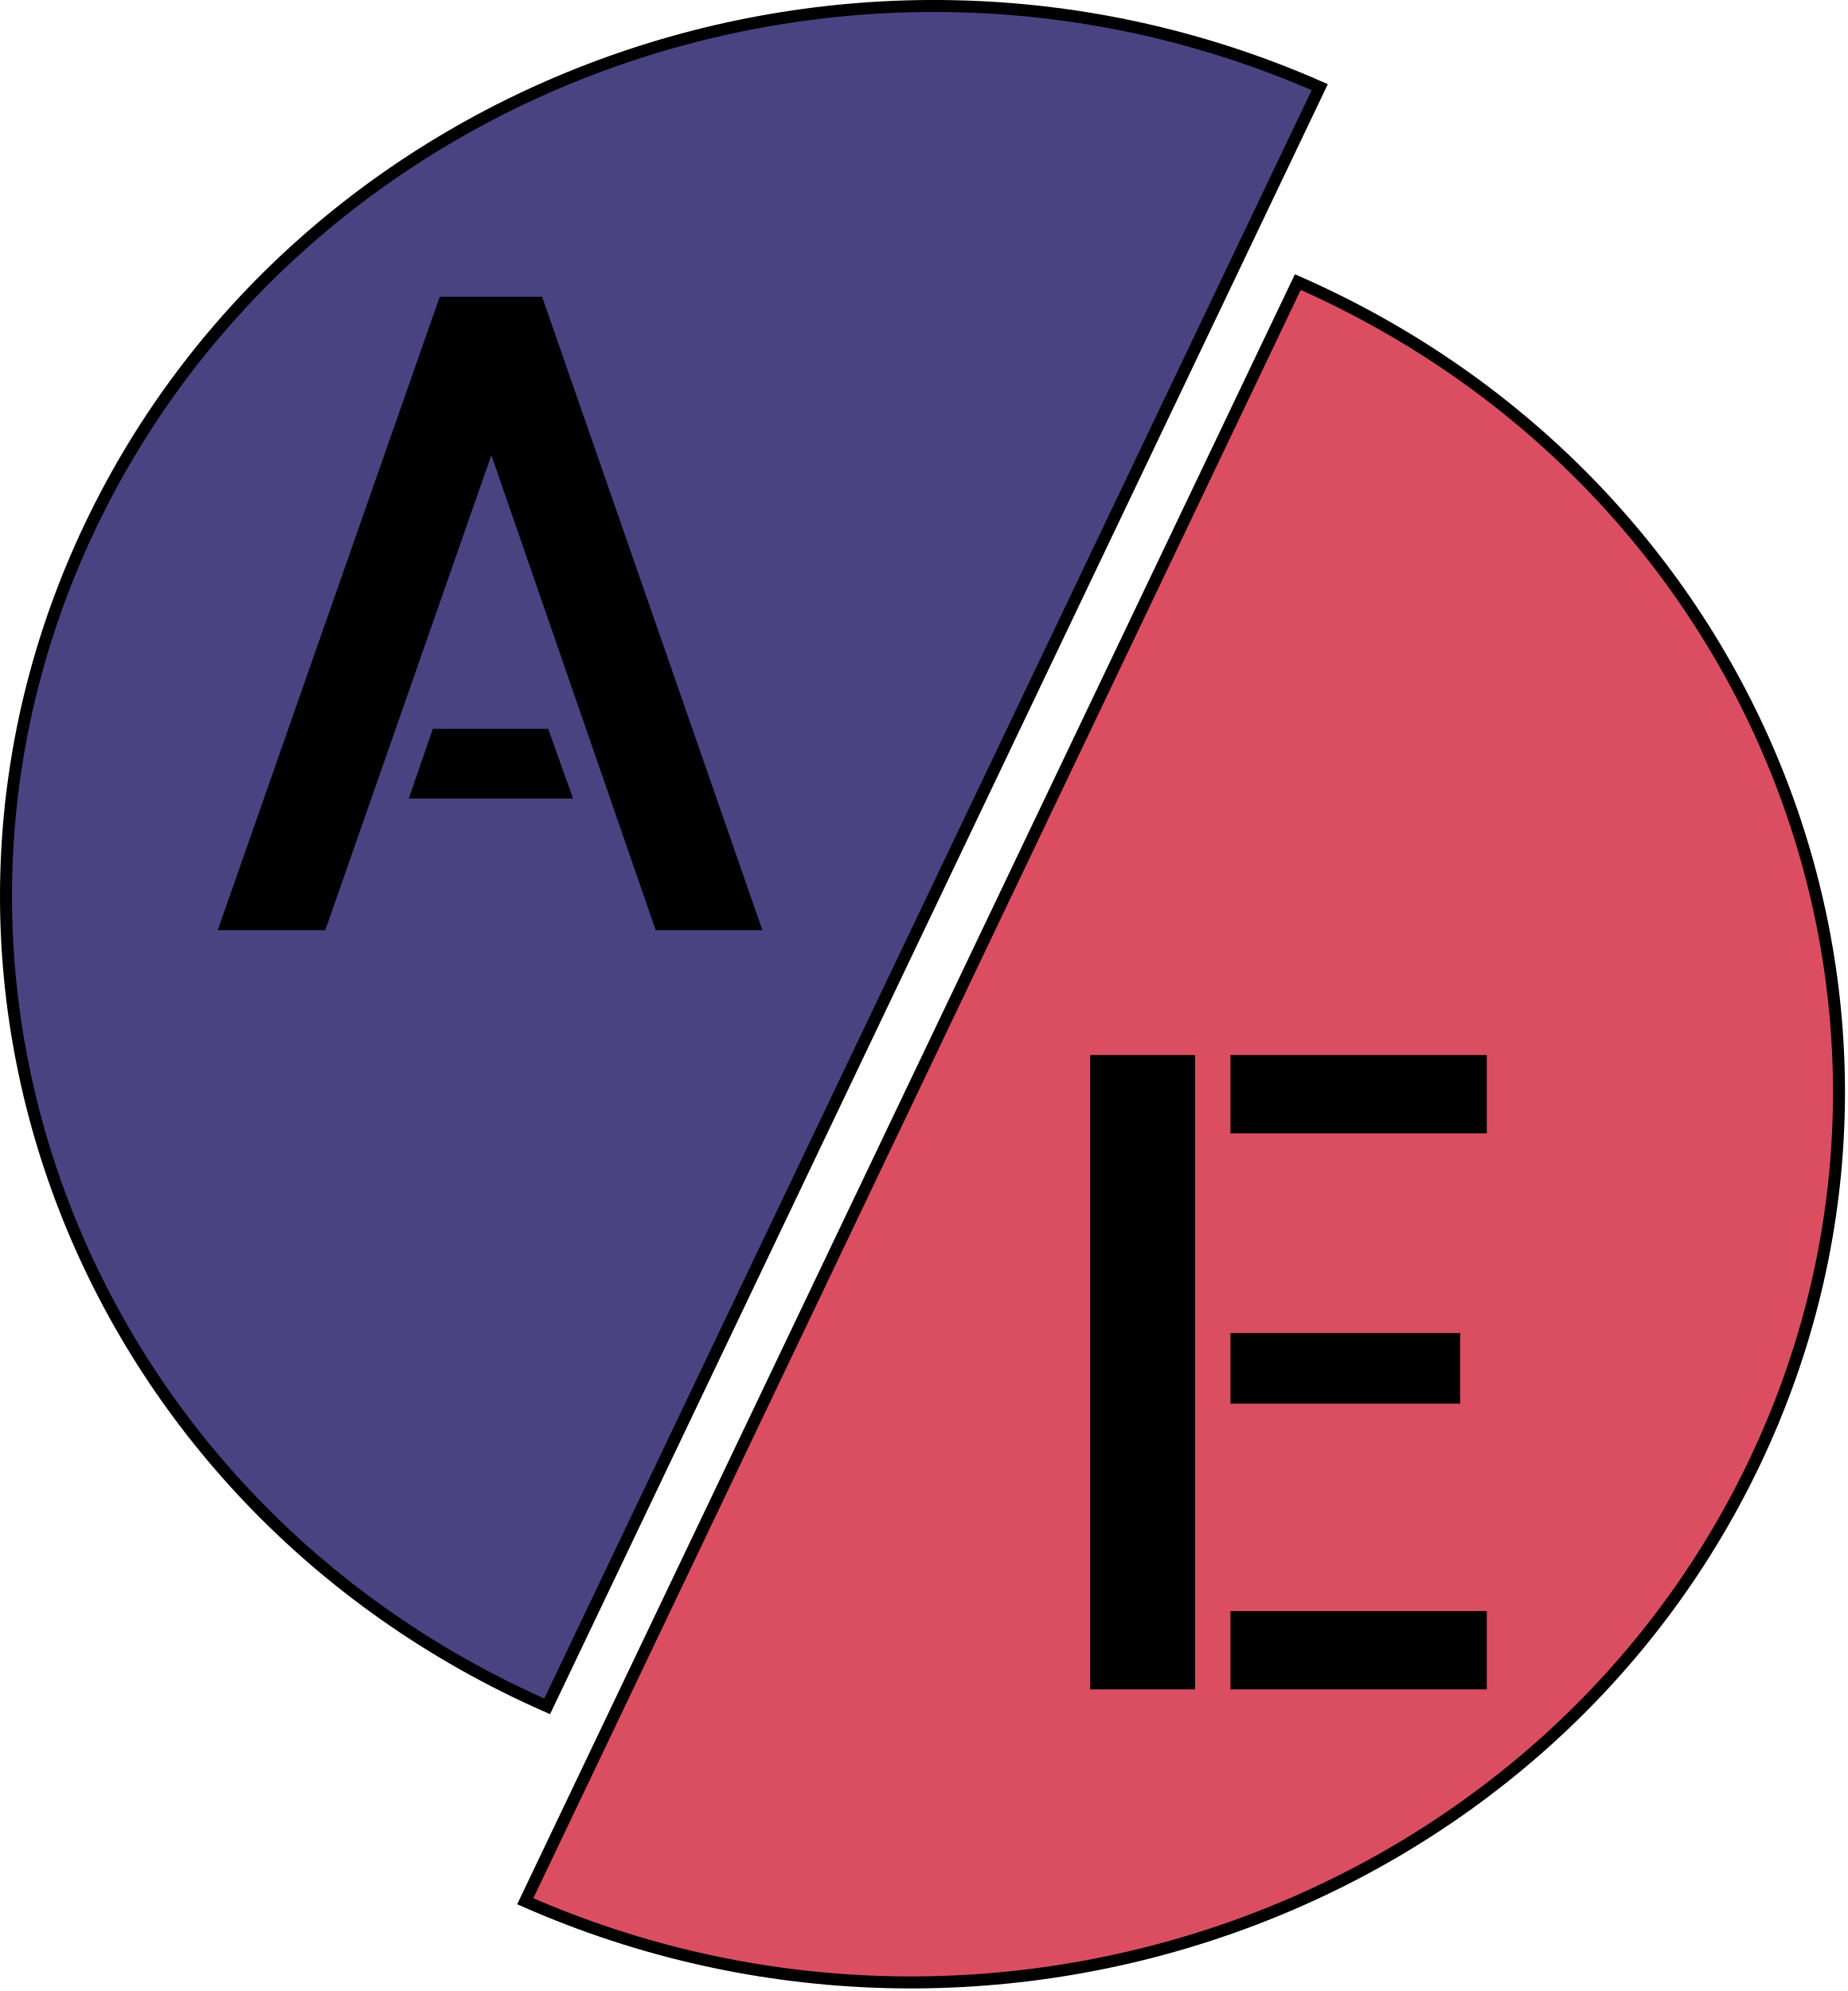
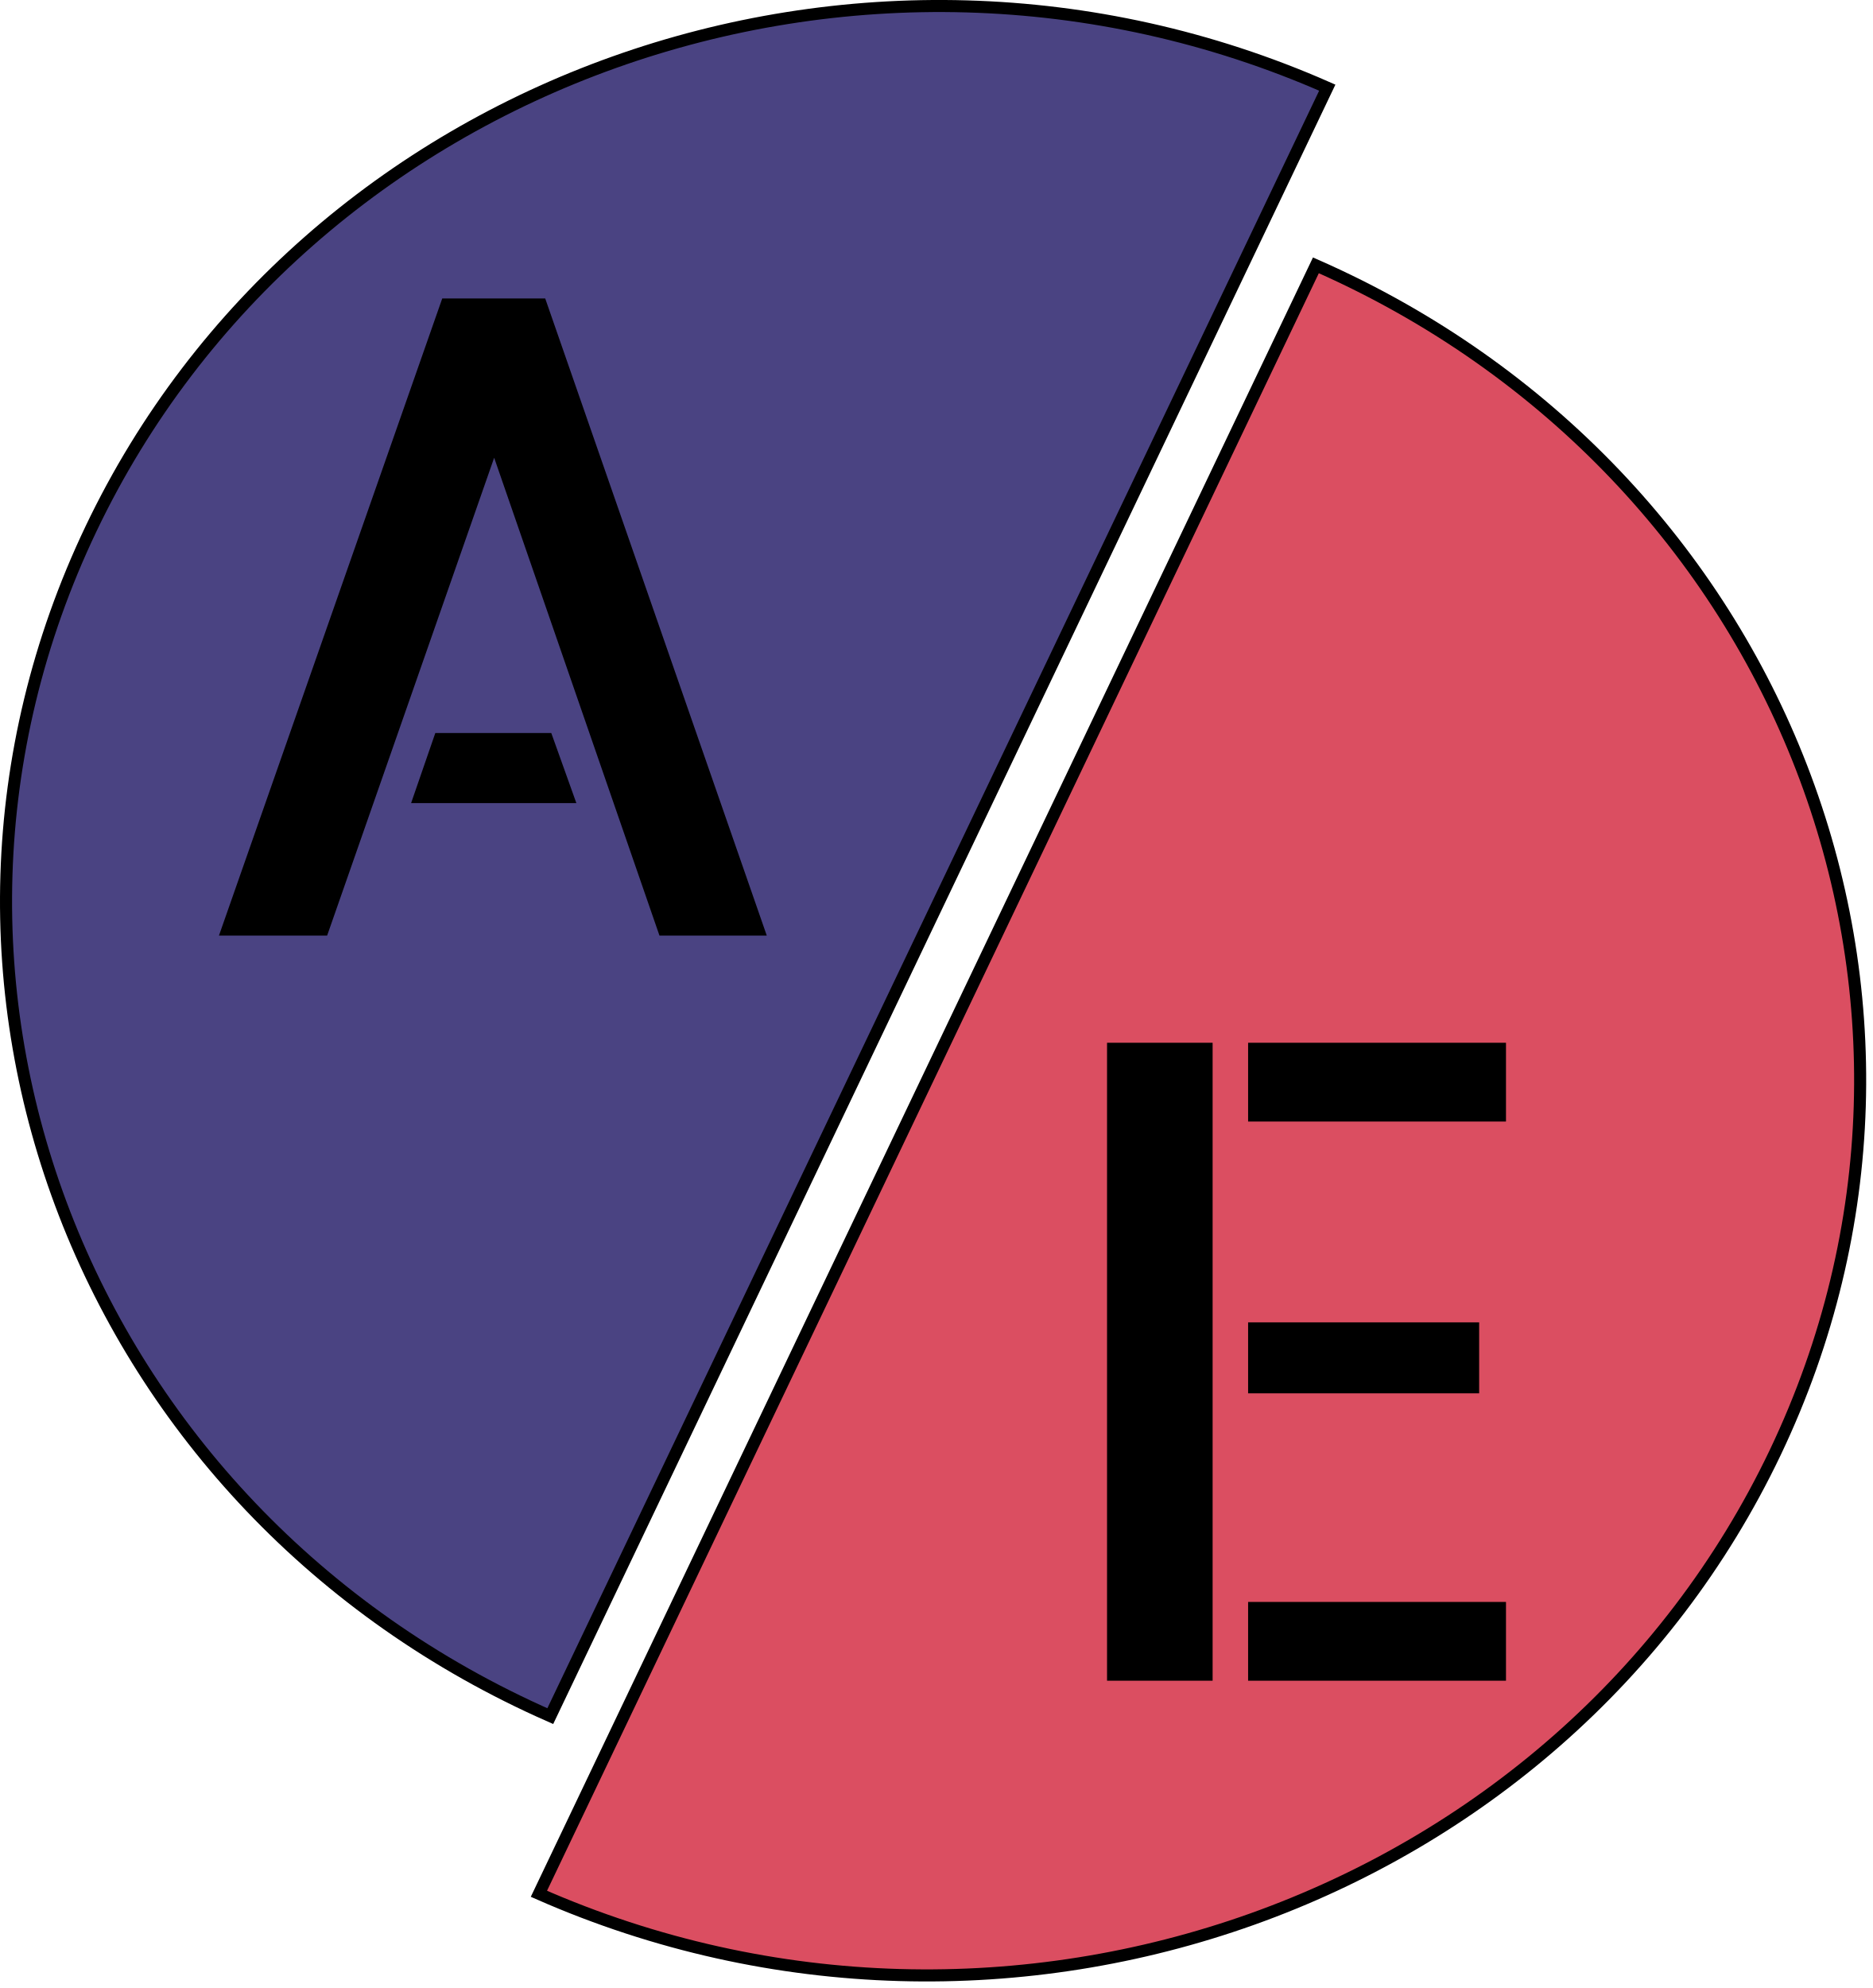
- <svg xmlns="http://www.w3.org/2000/svg" width="129" height="139" viewBox="0 0 129 139" fill="none">
-   <path d="M36.679 132.734L90.628 19.692C123.138 33.997 137.414 70.899 122.517 102.115C107.619 133.33 69.188 147.039 36.679 132.734Z" fill="#DB4E61" stroke="black" stroke-width="0.837" />
+ <svg xmlns="http://www.w3.org/2000/svg" width="130" height="138" viewBox="0 0 130 138" fill="none">
+   <path d="M37.419 131.46L91.369 18.418C123.878 32.723 138.155 69.625 123.257 100.841C108.359 132.056 69.928 145.765 37.419 131.46Z" fill="#DB4E61" stroke="black" stroke-width="0.837" />
+   <path d="M76.867 72.385H84.198V116.669H76.867V72.385ZM102.705 96.72H86.662V91.793H102.705V96.72ZM86.662 111.201H104.568V116.669H86.662V111.201ZM104.568 72.385V77.853H86.662V72.385H104.568Z" fill="black" />
  <path d="M38.209 119.128C5.7 104.823 -8.577 67.921 6.321 36.705C21.219 5.489 59.65 -8.22 92.159 6.085L38.209 119.128Z" fill="#4A4382" stroke="black" stroke-width="0.837" />
  <path d="M53.24 64.943H45.789L34.312 31.775L22.715 64.943H15.204L30.707 20.719H37.857L53.24 64.943ZM38.278 50.883L40.02 55.75H28.544L30.226 50.883H38.278Z" fill="black" />
-   <path d="M76.127 73.659H83.458V117.943H76.127V73.659ZM101.965 97.994H85.921V93.067H101.965V97.994ZM85.921 112.475H103.827V117.943H85.921V112.475ZM103.827 73.659V79.127H85.921V73.659H103.827Z" fill="black" />
</svg>
